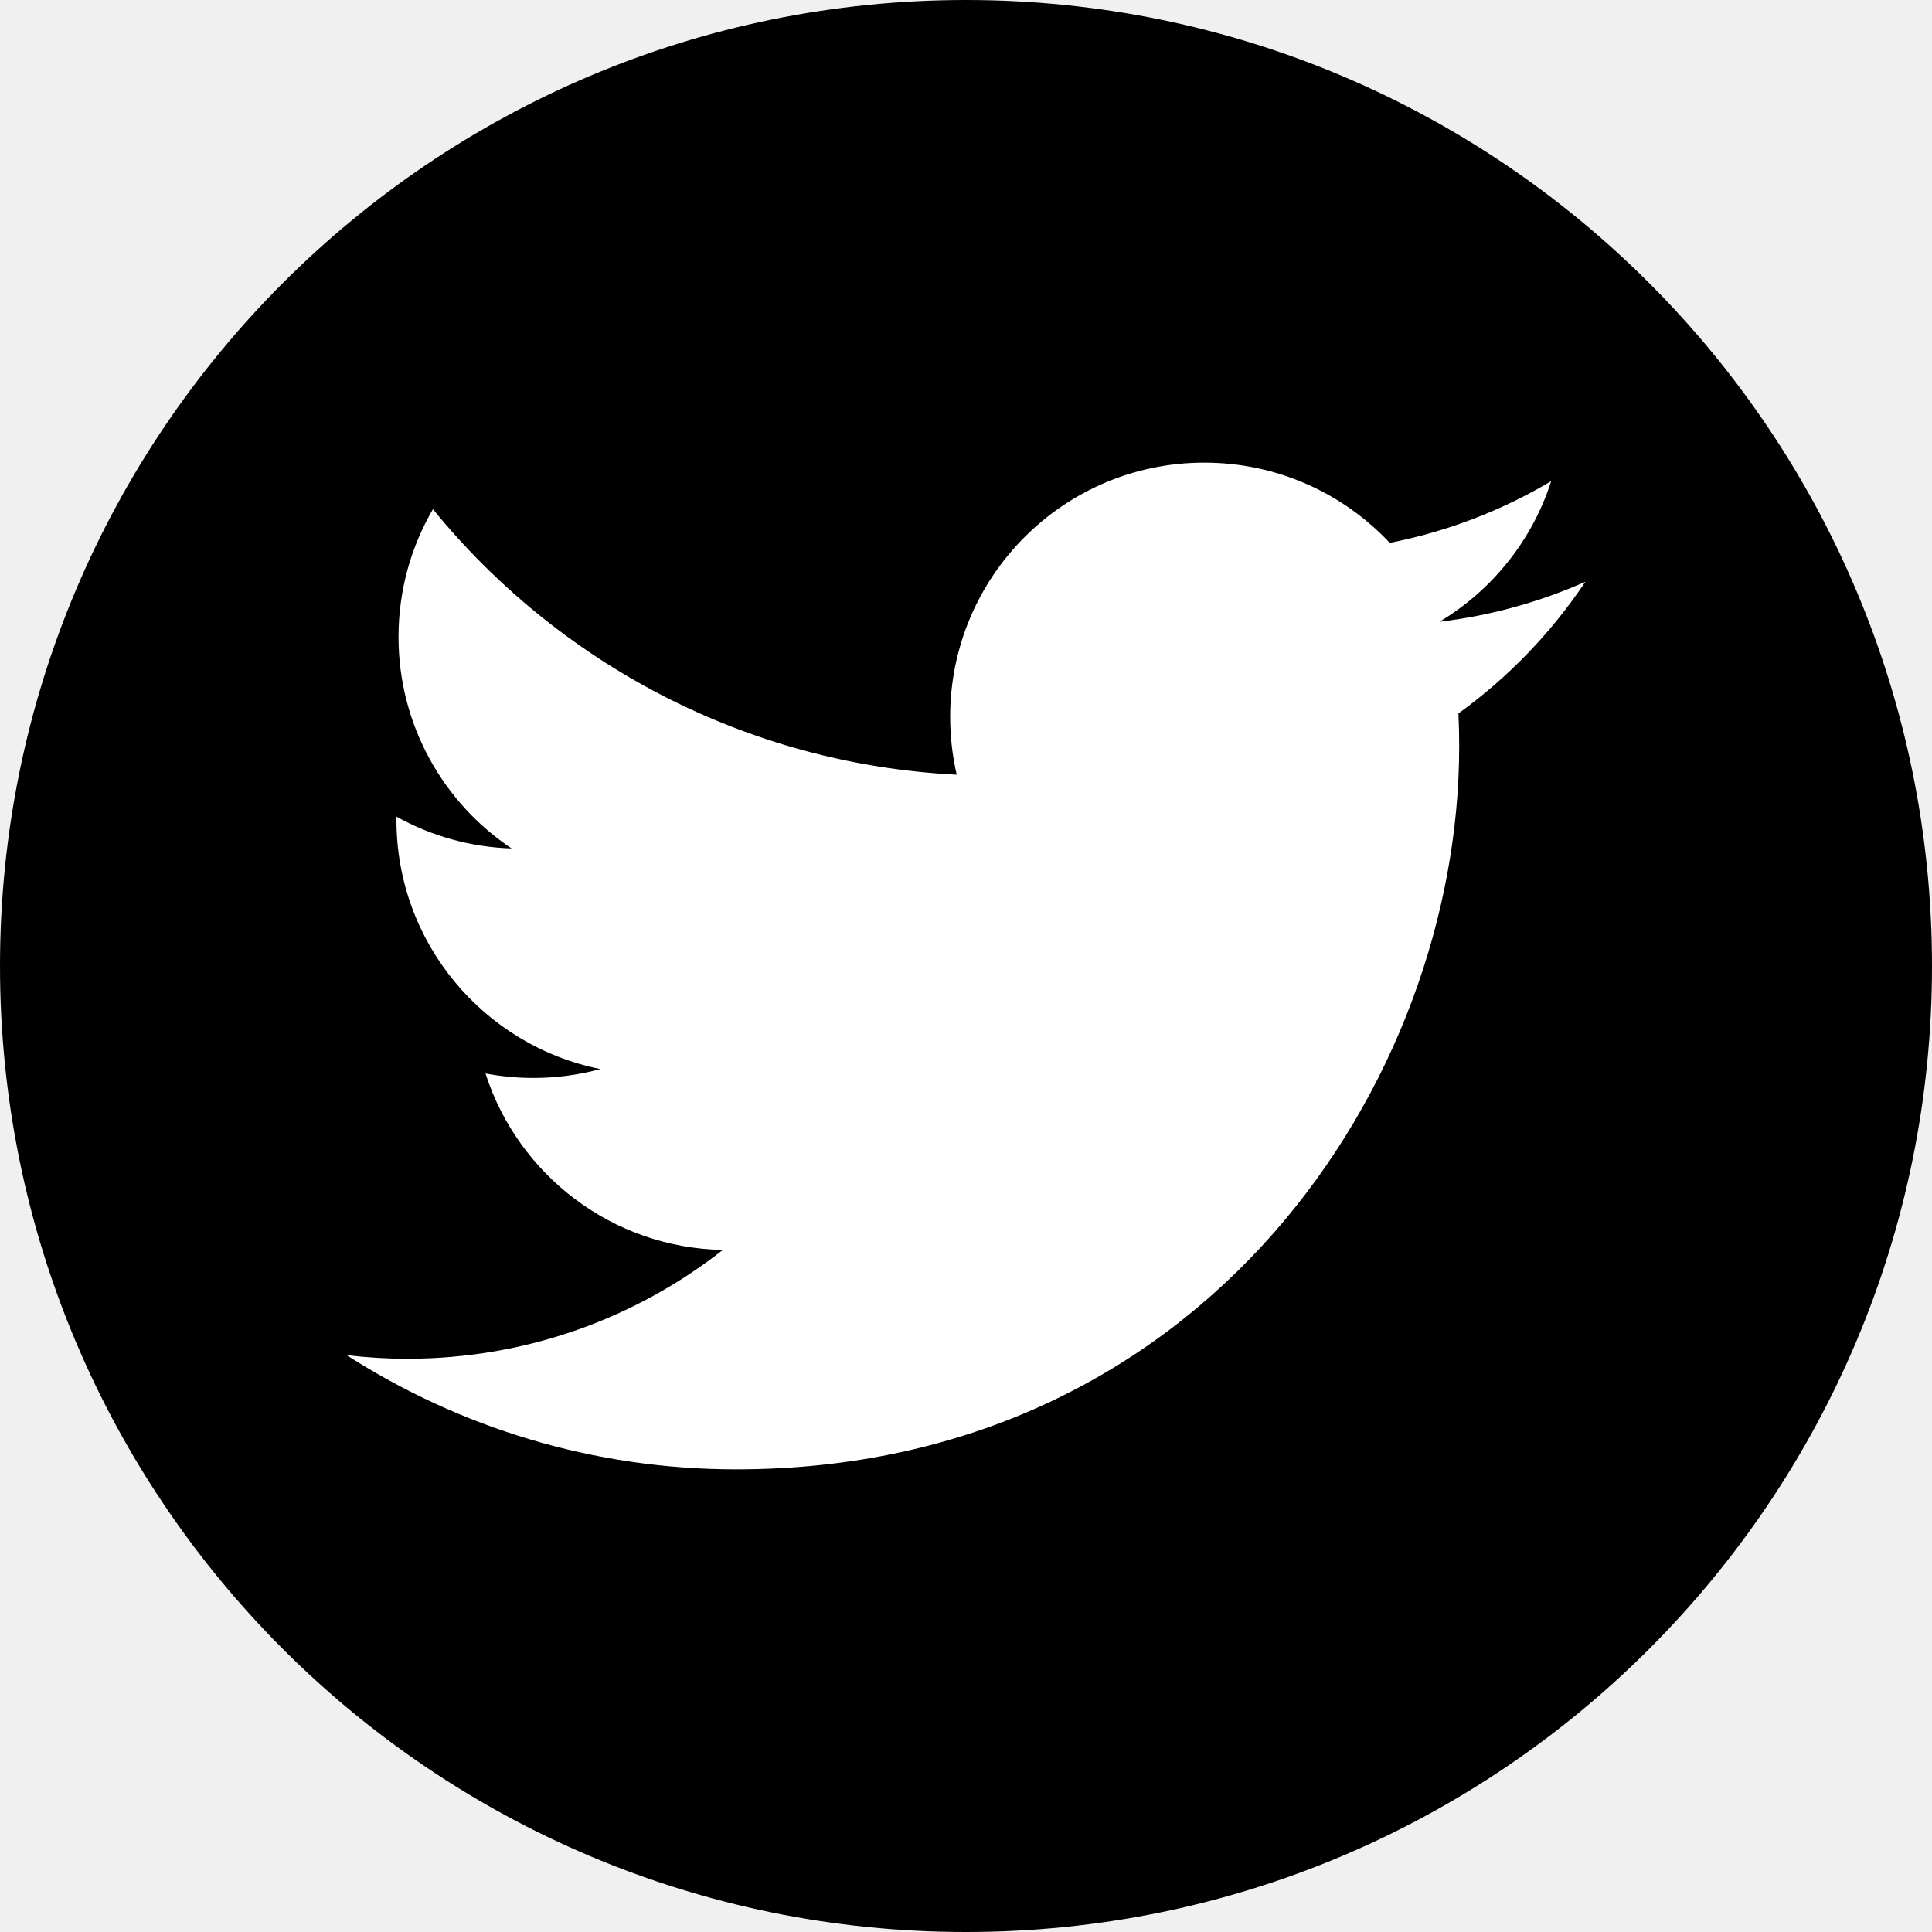
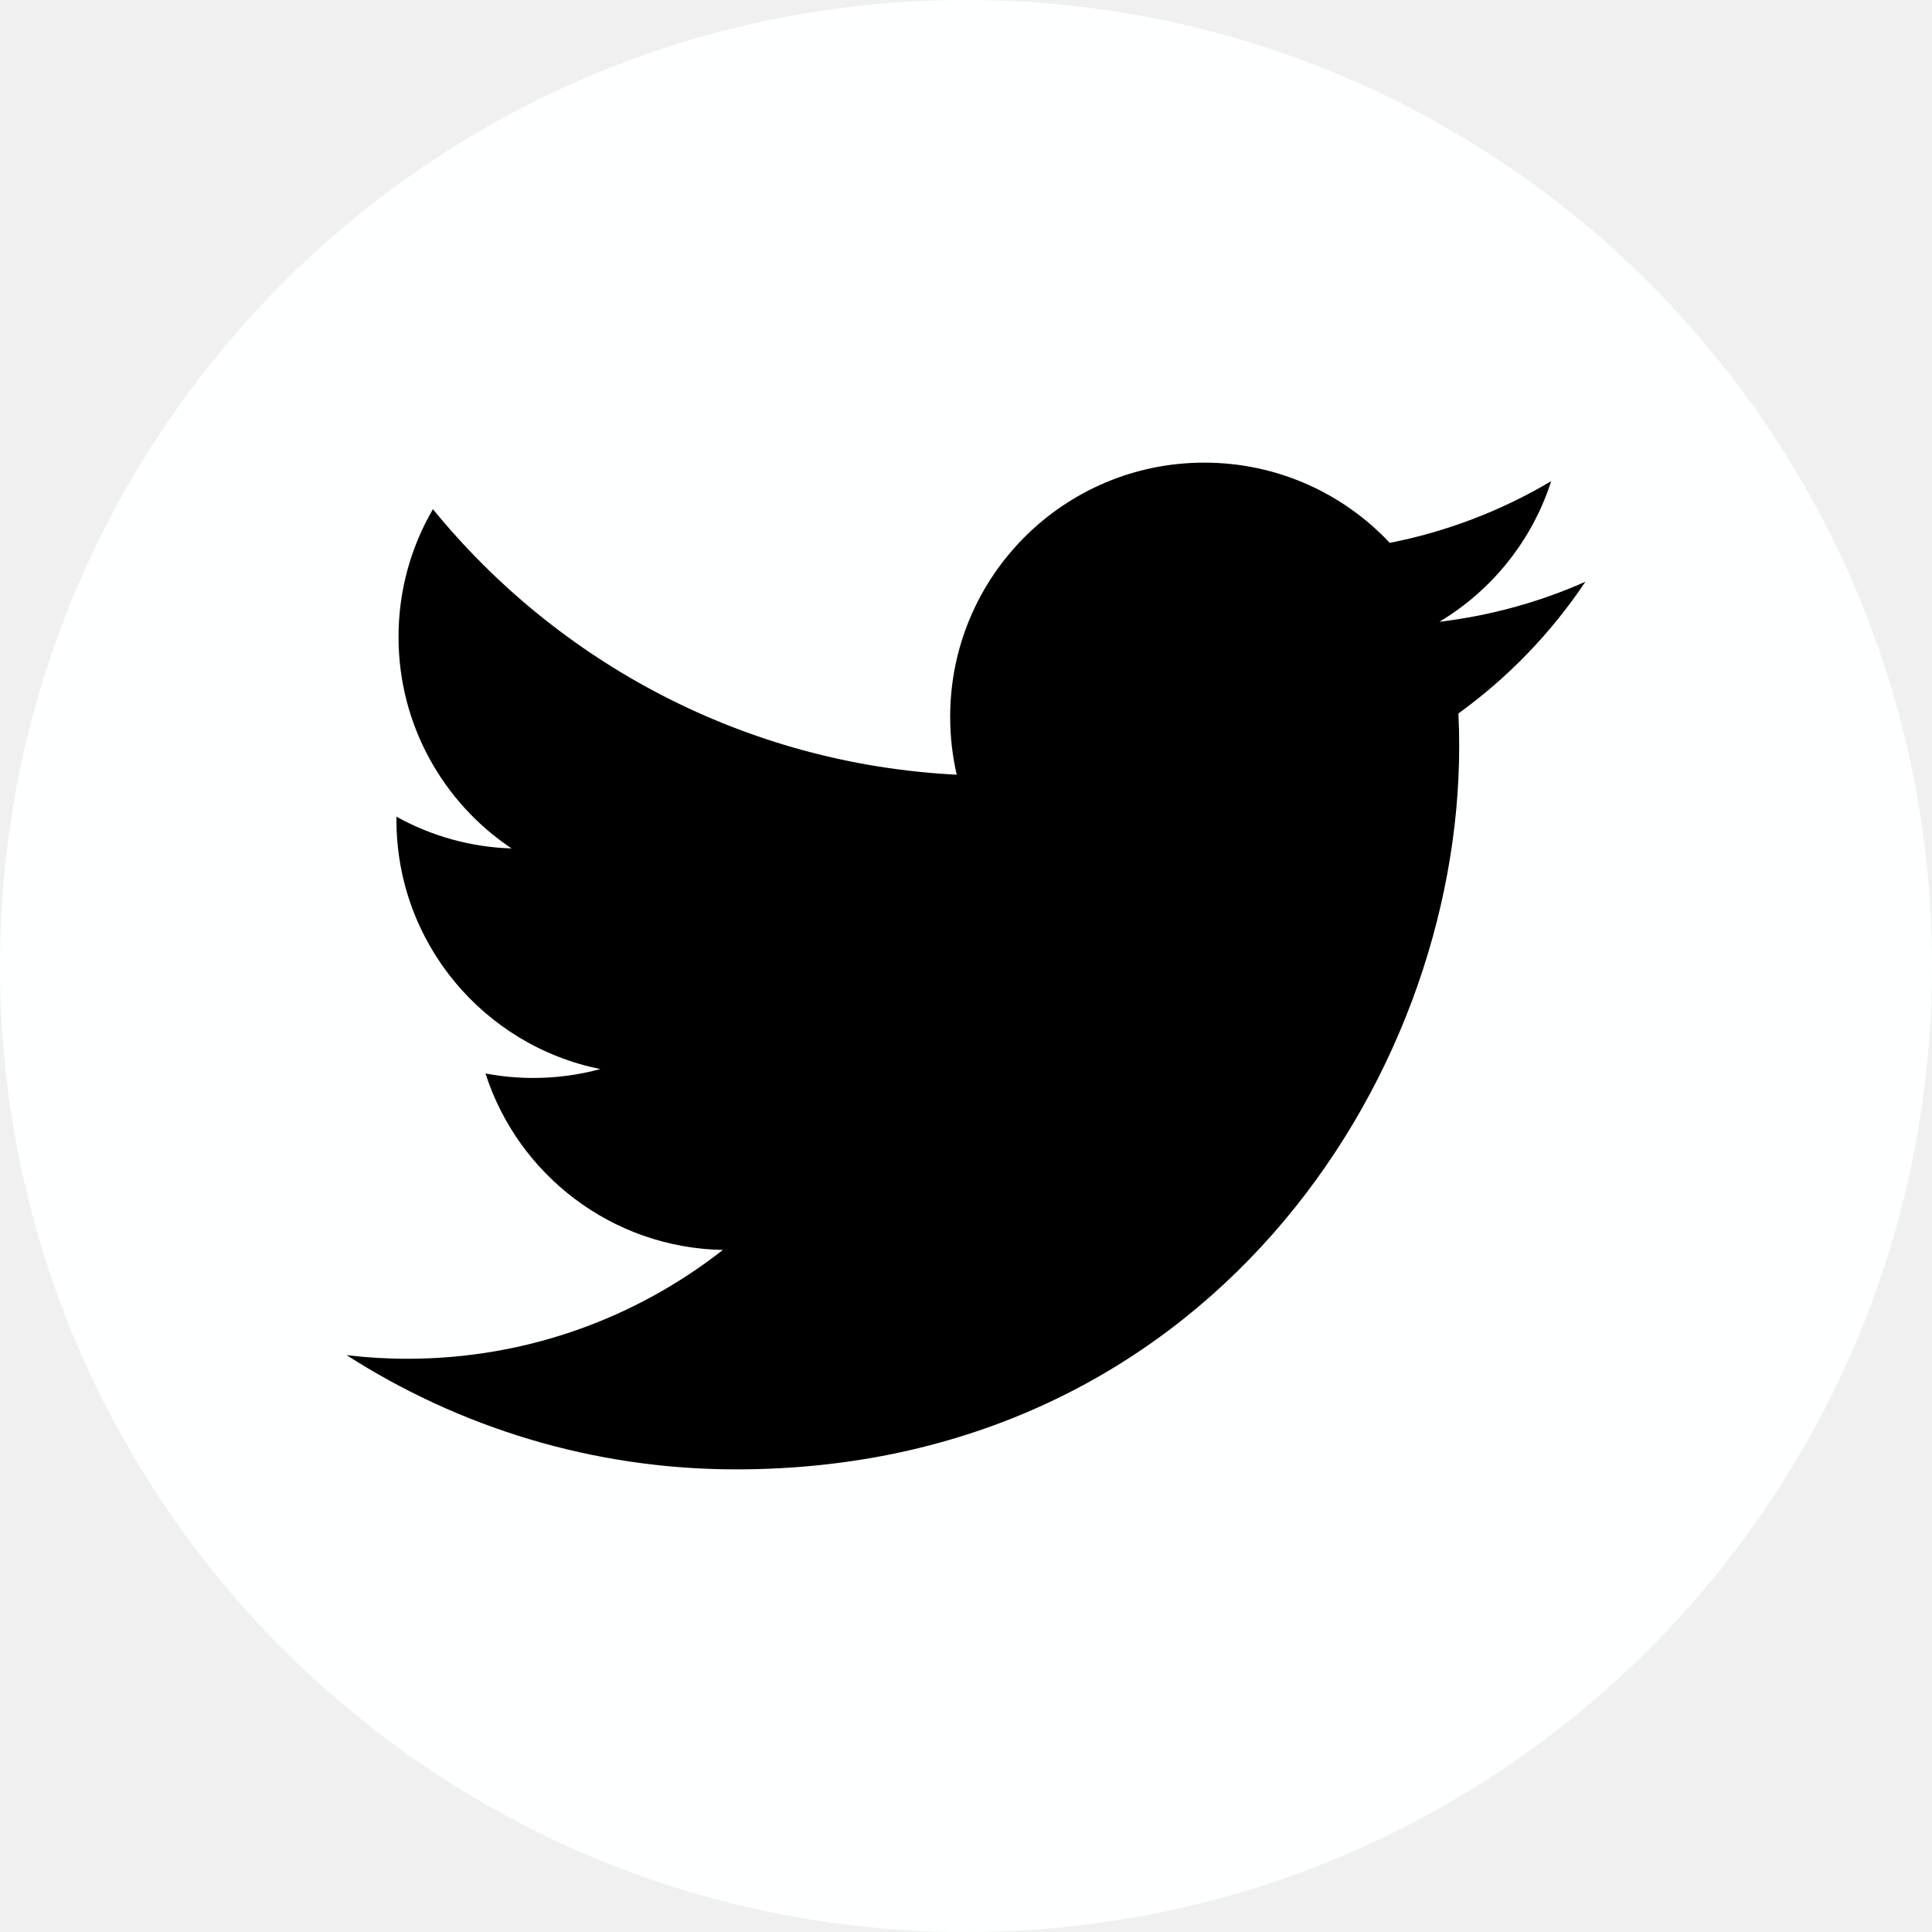
<svg xmlns="http://www.w3.org/2000/svg" width="2500" height="2500" viewBox="126.444 2.281 589 589">
-   <circle cx="420.944" cy="296.781" r="294.5" fill="#fffffffff" />
-   <path d="M609.773 179.634c-13.891 6.164-28.811 10.331-44.498 12.204 16.01-9.587 28.275-24.779 34.066-42.86a154.78 154.78 0 0 1-49.209 18.801c-14.125-15.056-34.267-24.456-56.551-24.456-42.773 0-77.462 34.675-77.462 77.473 0 6.064.683 11.98 1.996 17.66-64.389-3.236-121.474-34.079-159.684-80.945-6.672 11.446-10.491 24.754-10.491 38.953 0 26.875 13.679 50.587 34.464 64.477a77.122 77.122 0 0 1-35.097-9.686v.979c0 37.54 26.701 68.842 62.145 75.961-6.511 1.784-13.344 2.716-20.413 2.716-4.998 0-9.847-.473-14.584-1.364 9.859 30.769 38.471 53.166 72.363 53.799-26.515 20.785-59.925 33.175-96.212 33.175-6.25 0-12.427-.373-18.491-1.104 34.291 21.988 75.006 34.824 118.759 34.824 142.496 0 220.428-118.052 220.428-220.428 0-3.361-.074-6.697-.236-10.021a157.855 157.855 0 0 0 38.707-40.158z" fill="#ffffff" />
+   <circle cx="420.944" cy="296.781" r="294.5" fill="#feffff" />
+   <path d="M609.773 179.634c-13.891 6.164-28.811 10.331-44.498 12.204 16.01-9.587 28.275-24.779 34.066-42.86a154.78 154.78 0 0 1-49.209 18.801c-14.125-15.056-34.267-24.456-56.551-24.456-42.773 0-77.462 34.675-77.462 77.473 0 6.064.683 11.98 1.996 17.66-64.389-3.236-121.474-34.079-159.684-80.945-6.672 11.446-10.491 24.754-10.491 38.953 0 26.875 13.679 50.587 34.464 64.477a77.122 77.122 0 0 1-35.097-9.686v.979c0 37.54 26.701 68.842 62.145 75.961-6.511 1.784-13.344 2.716-20.413 2.716-4.998 0-9.847-.473-14.584-1.364 9.859 30.769 38.471 53.166 72.363 53.799-26.515 20.785-59.925 33.175-96.212 33.175-6.25 0-12.427-.373-18.491-1.104 34.291 21.988 75.006 34.824 118.759 34.824 142.496 0 220.428-118.052 220.428-220.428 0-3.361-.074-6.697-.236-10.021a157.855 157.855 0 0 0 38.707-40.158z" fill="#000000" />
</svg>
